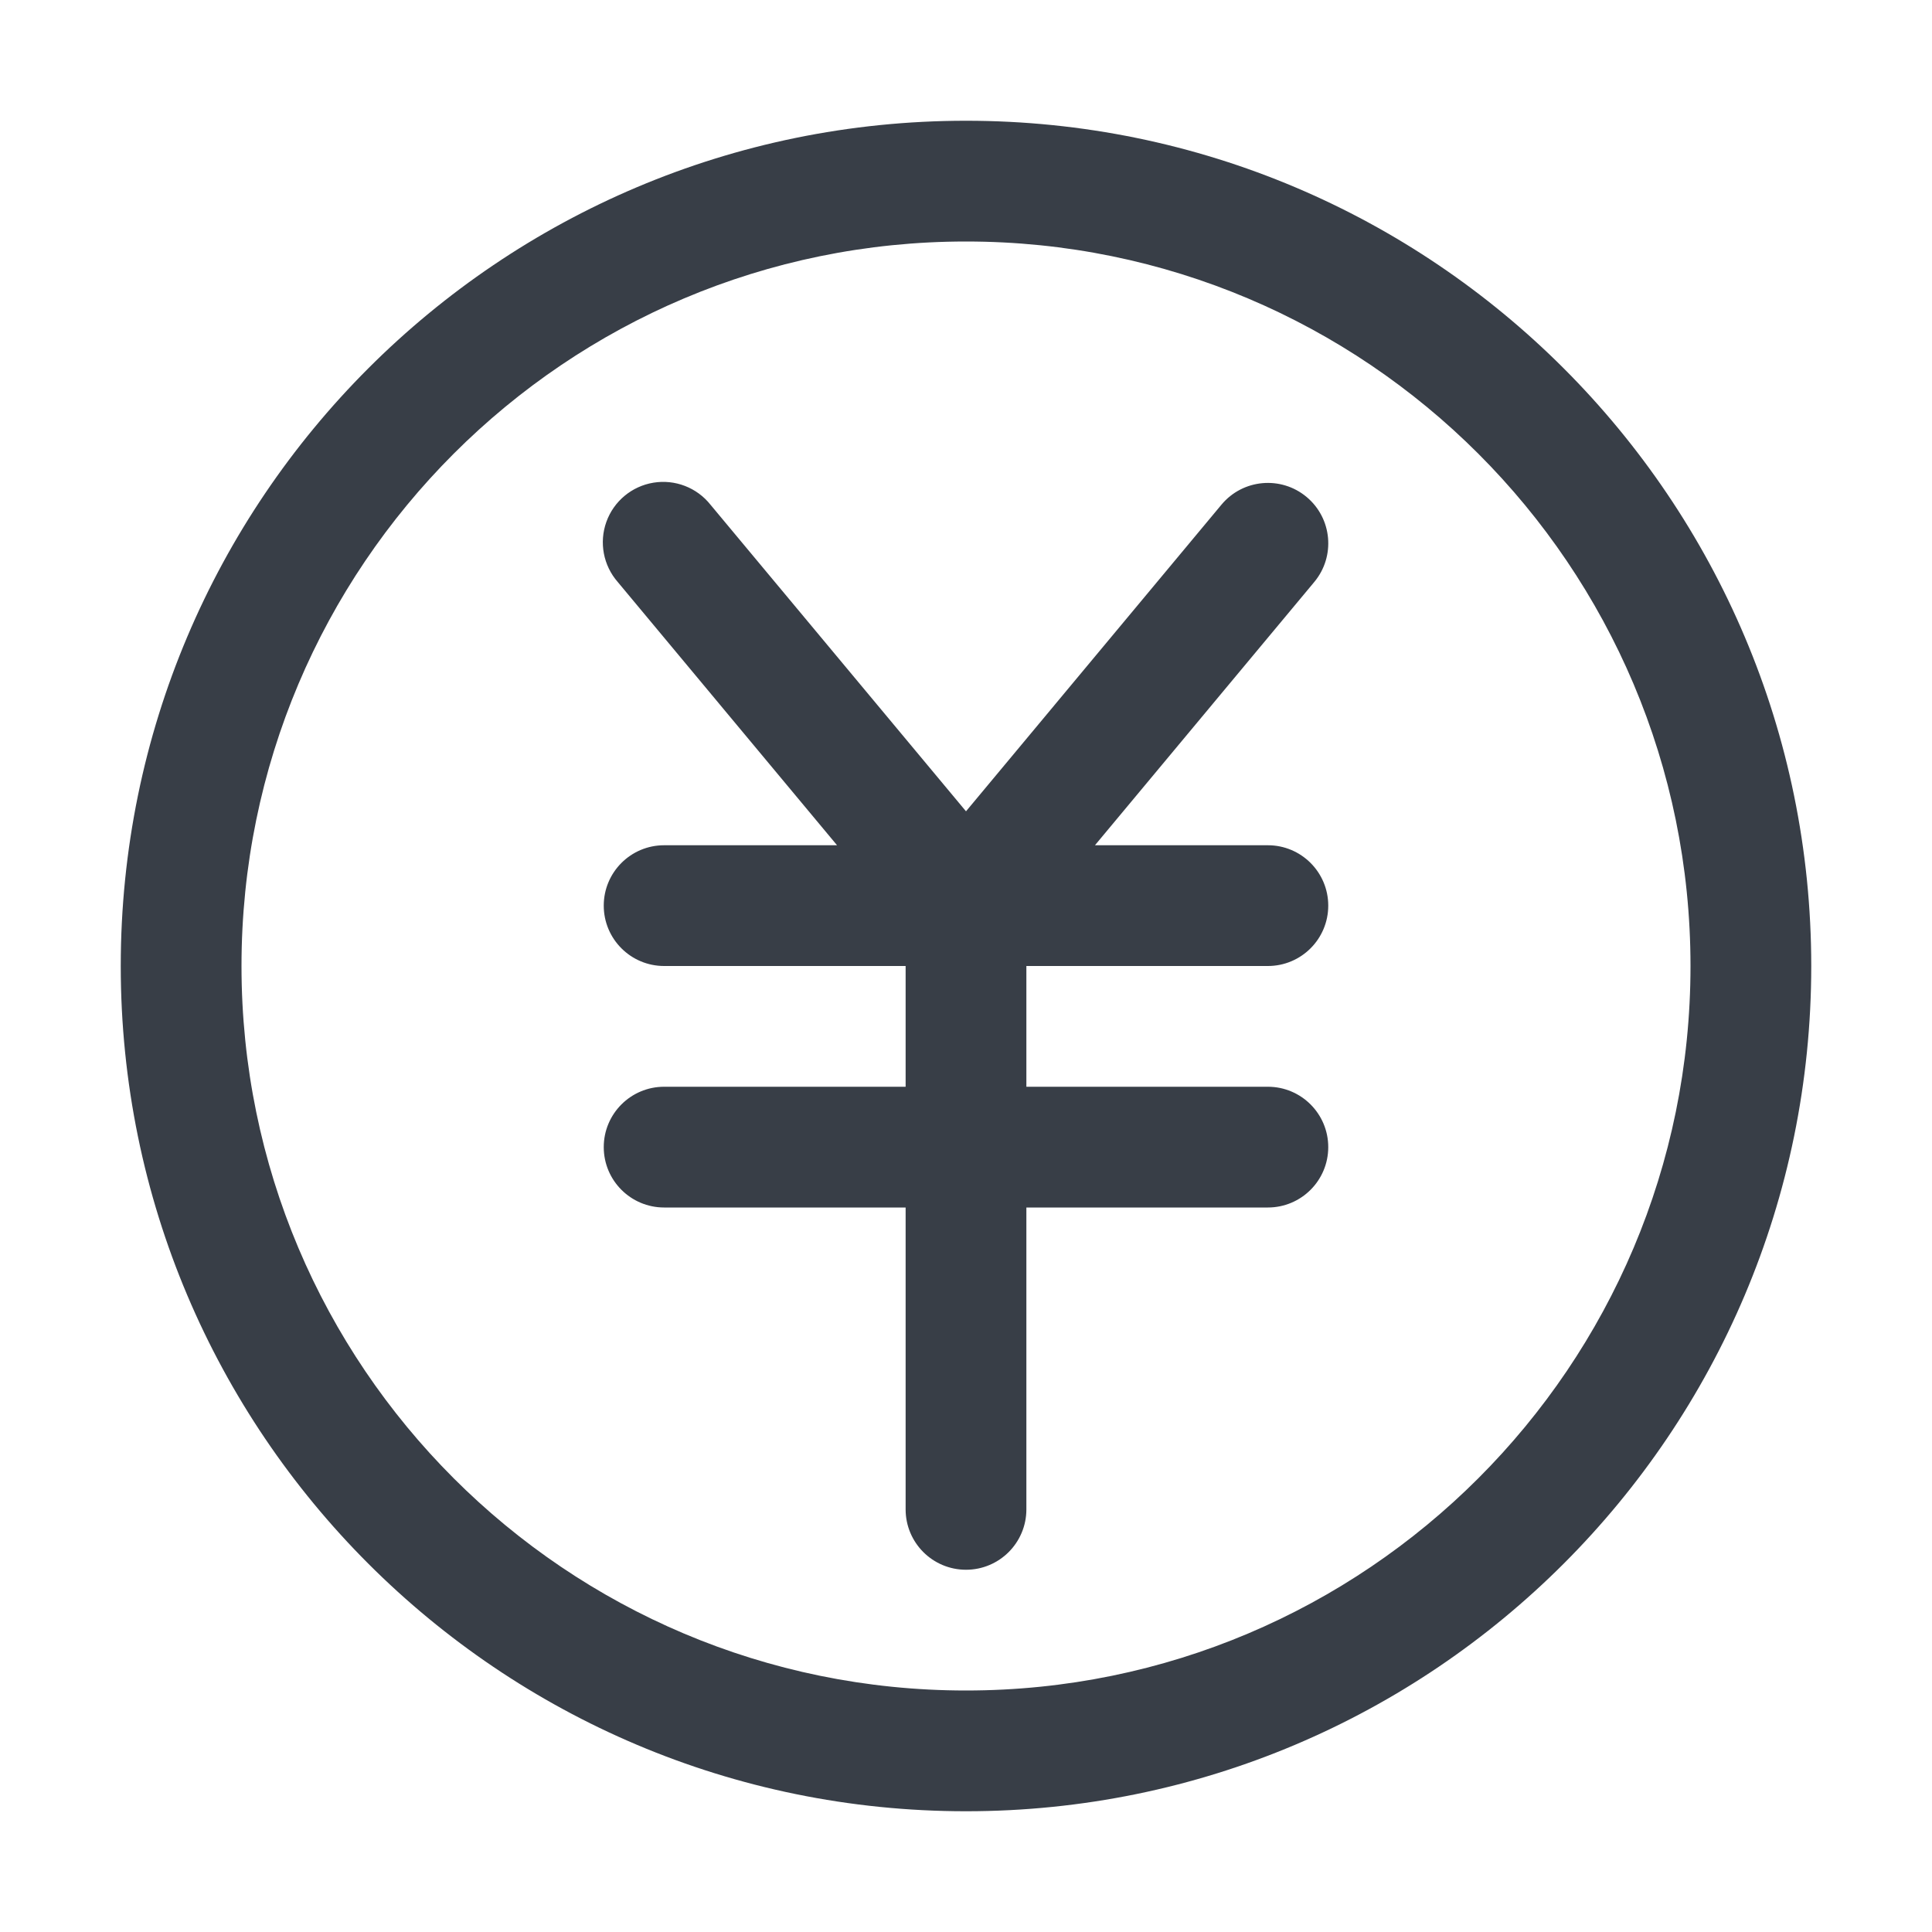
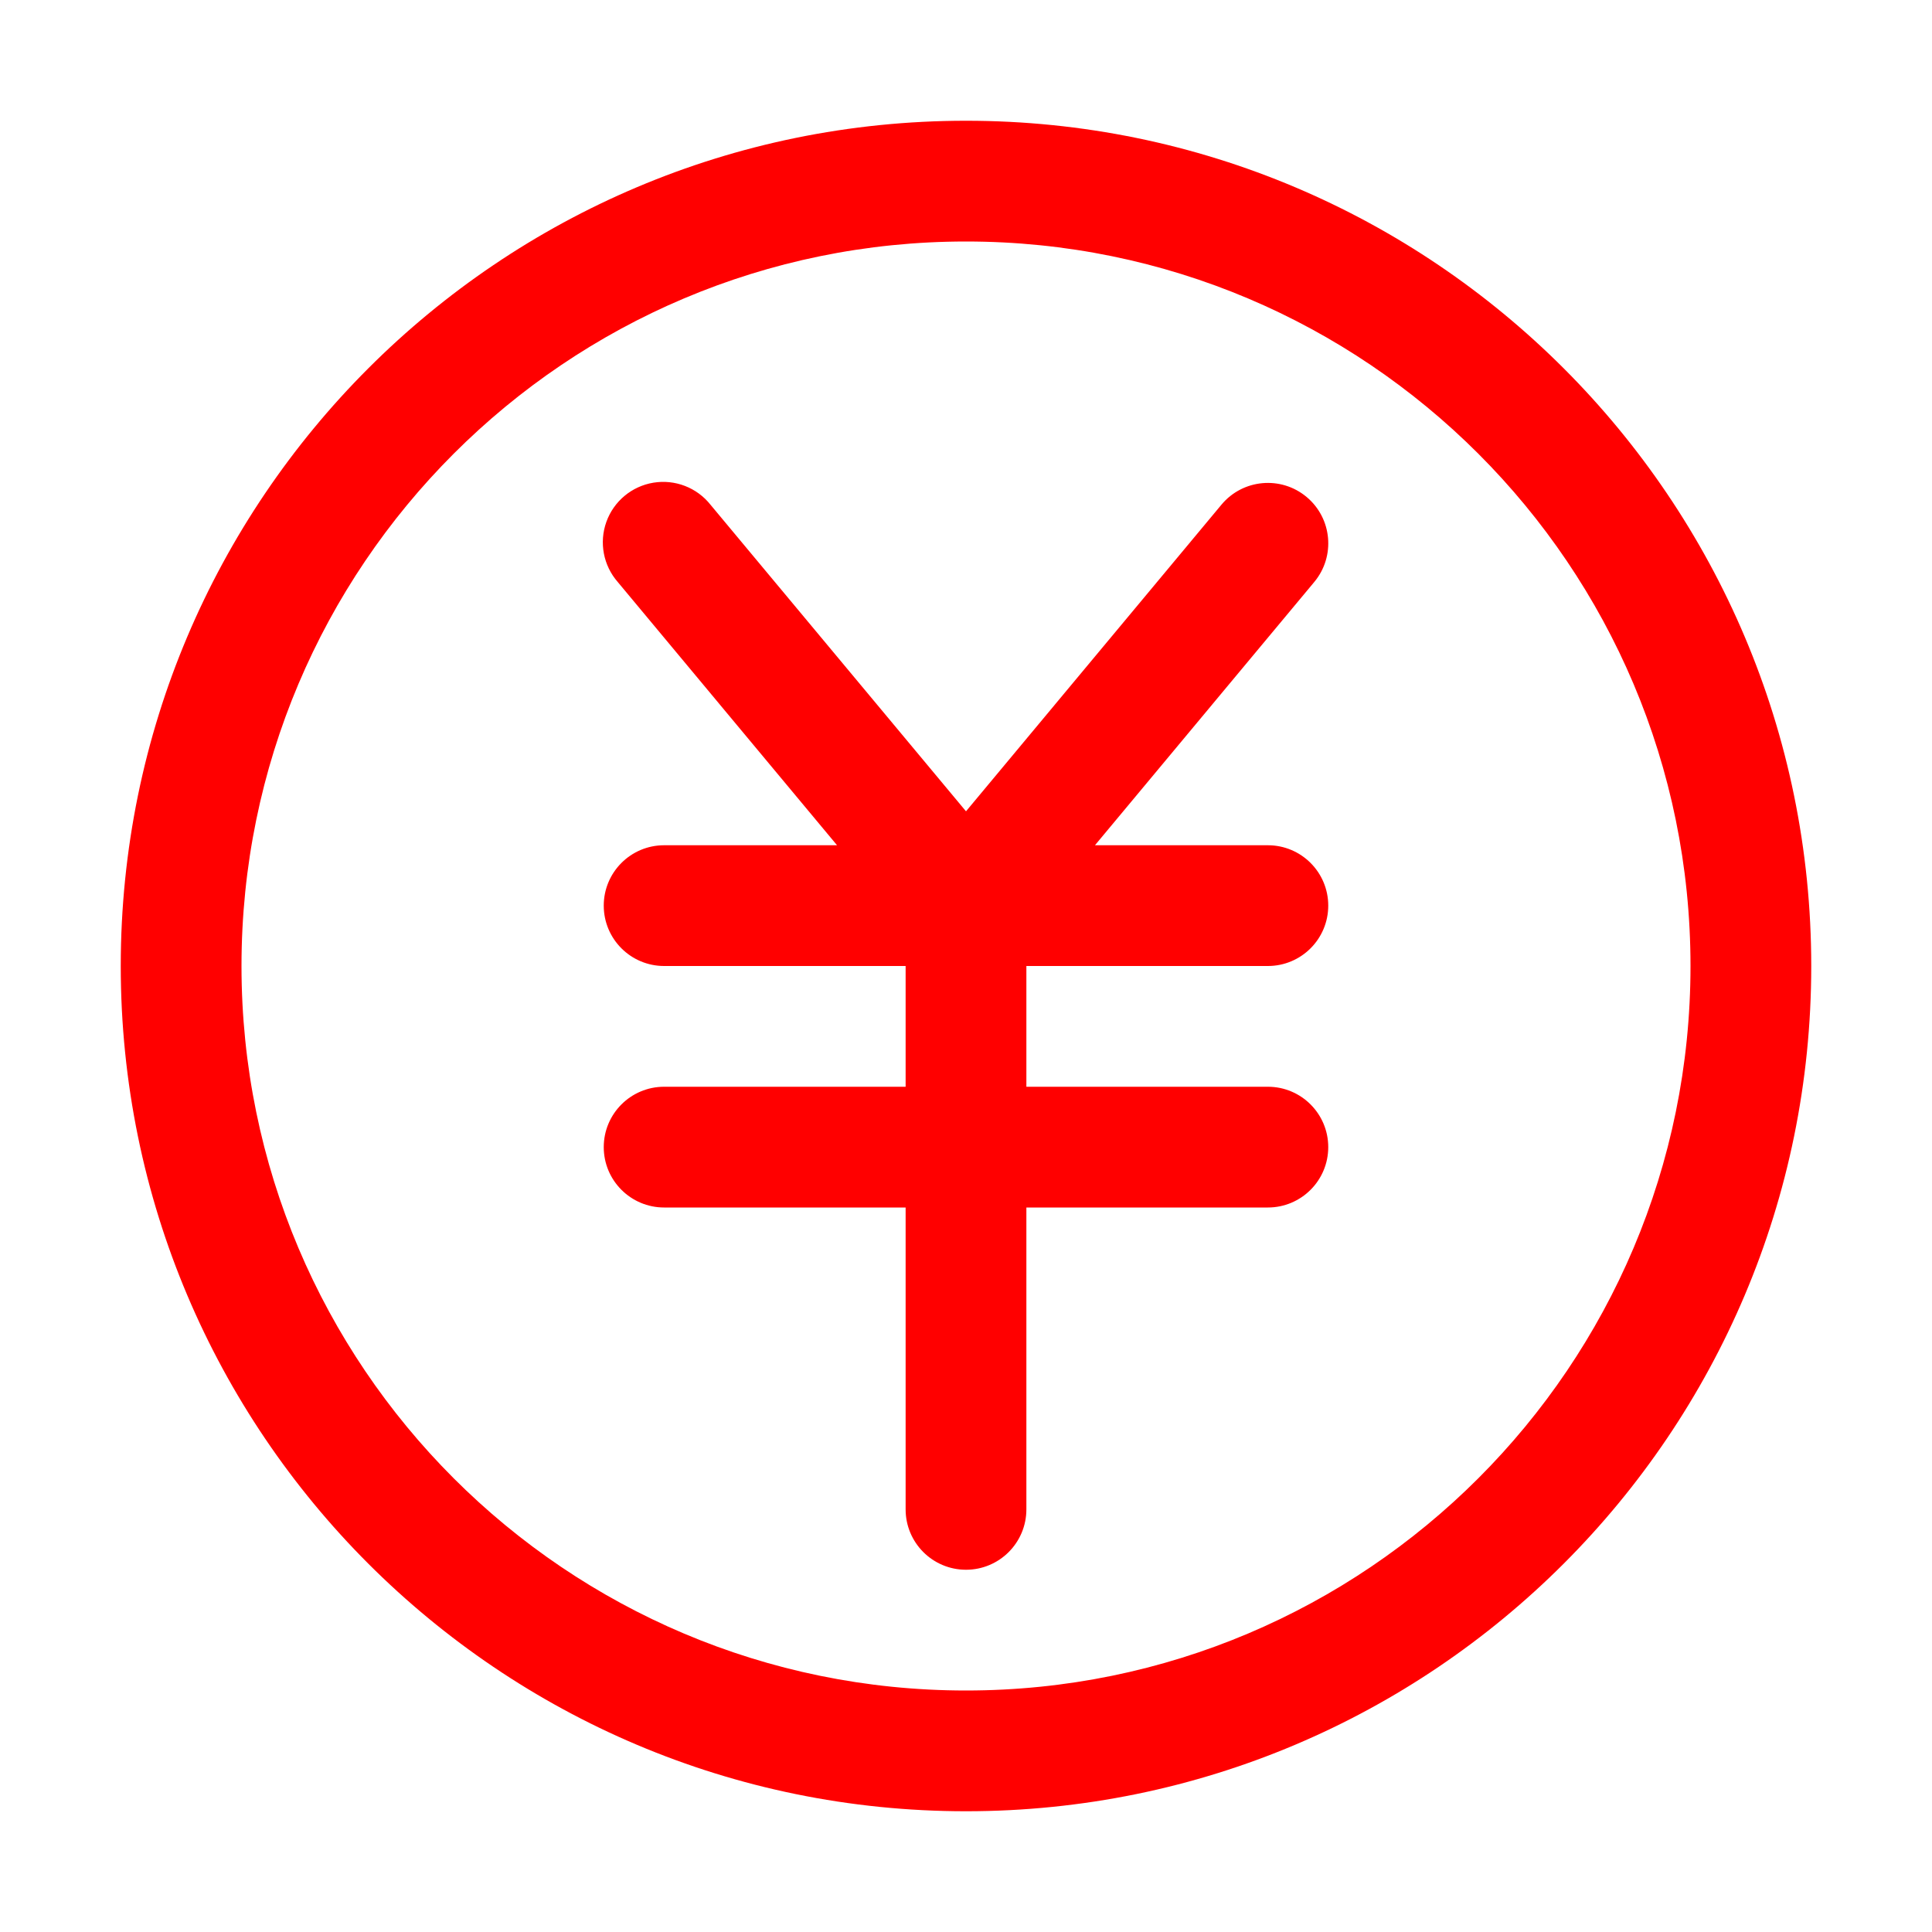
<svg xmlns="http://www.w3.org/2000/svg" t="1596595239390" class="icon" viewBox="0 0 1024 1024" version="1.1" p-id="3189" width="200" height="200">
  <defs>
    <style type="text/css" />
  </defs>
-   <path d="M443.648 448L327.424 308.48a32 32 0 1 1 49.152-40.96L512 430.016l135.424-162.56a32 32 0 1 1 49.152 41.024L580.352 448H672a32 32 0 1 1 0 64h-128v64h128a32 32 0 1 1 0 64h-128v160a32 32 0 1 1-64 0V640h-128a32 32 0 0 1 0-64h128V512h-128a32 32 0 0 1 0-64h91.648zM512 960A448 448 0 1 1 512 64a448 448 0 0 1 0 896z m0-64A384 384 0 1 0 512 128a384 384 0 0 0 0 768z" fill="#383E47" p-id="3190" />
+   <path d="M443.648 448L327.424 308.48a32 32 0 1 1 49.152-40.96L512 430.016l135.424-162.56a32 32 0 1 1 49.152 41.024L580.352 448H672a32 32 0 1 1 0 64h-128v64h128a32 32 0 1 1 0 64h-128v160a32 32 0 1 1-64 0V640h-128a32 32 0 0 1 0-64h128V512h-128a32 32 0 0 1 0-64h91.648zM512 960A448 448 0 1 1 512 64a448 448 0 0 1 0 896z m0-64A384 384 0 1 0 512 128a384 384 0 0 0 0 768z" fill="red" p-id="3190" />
</svg>
